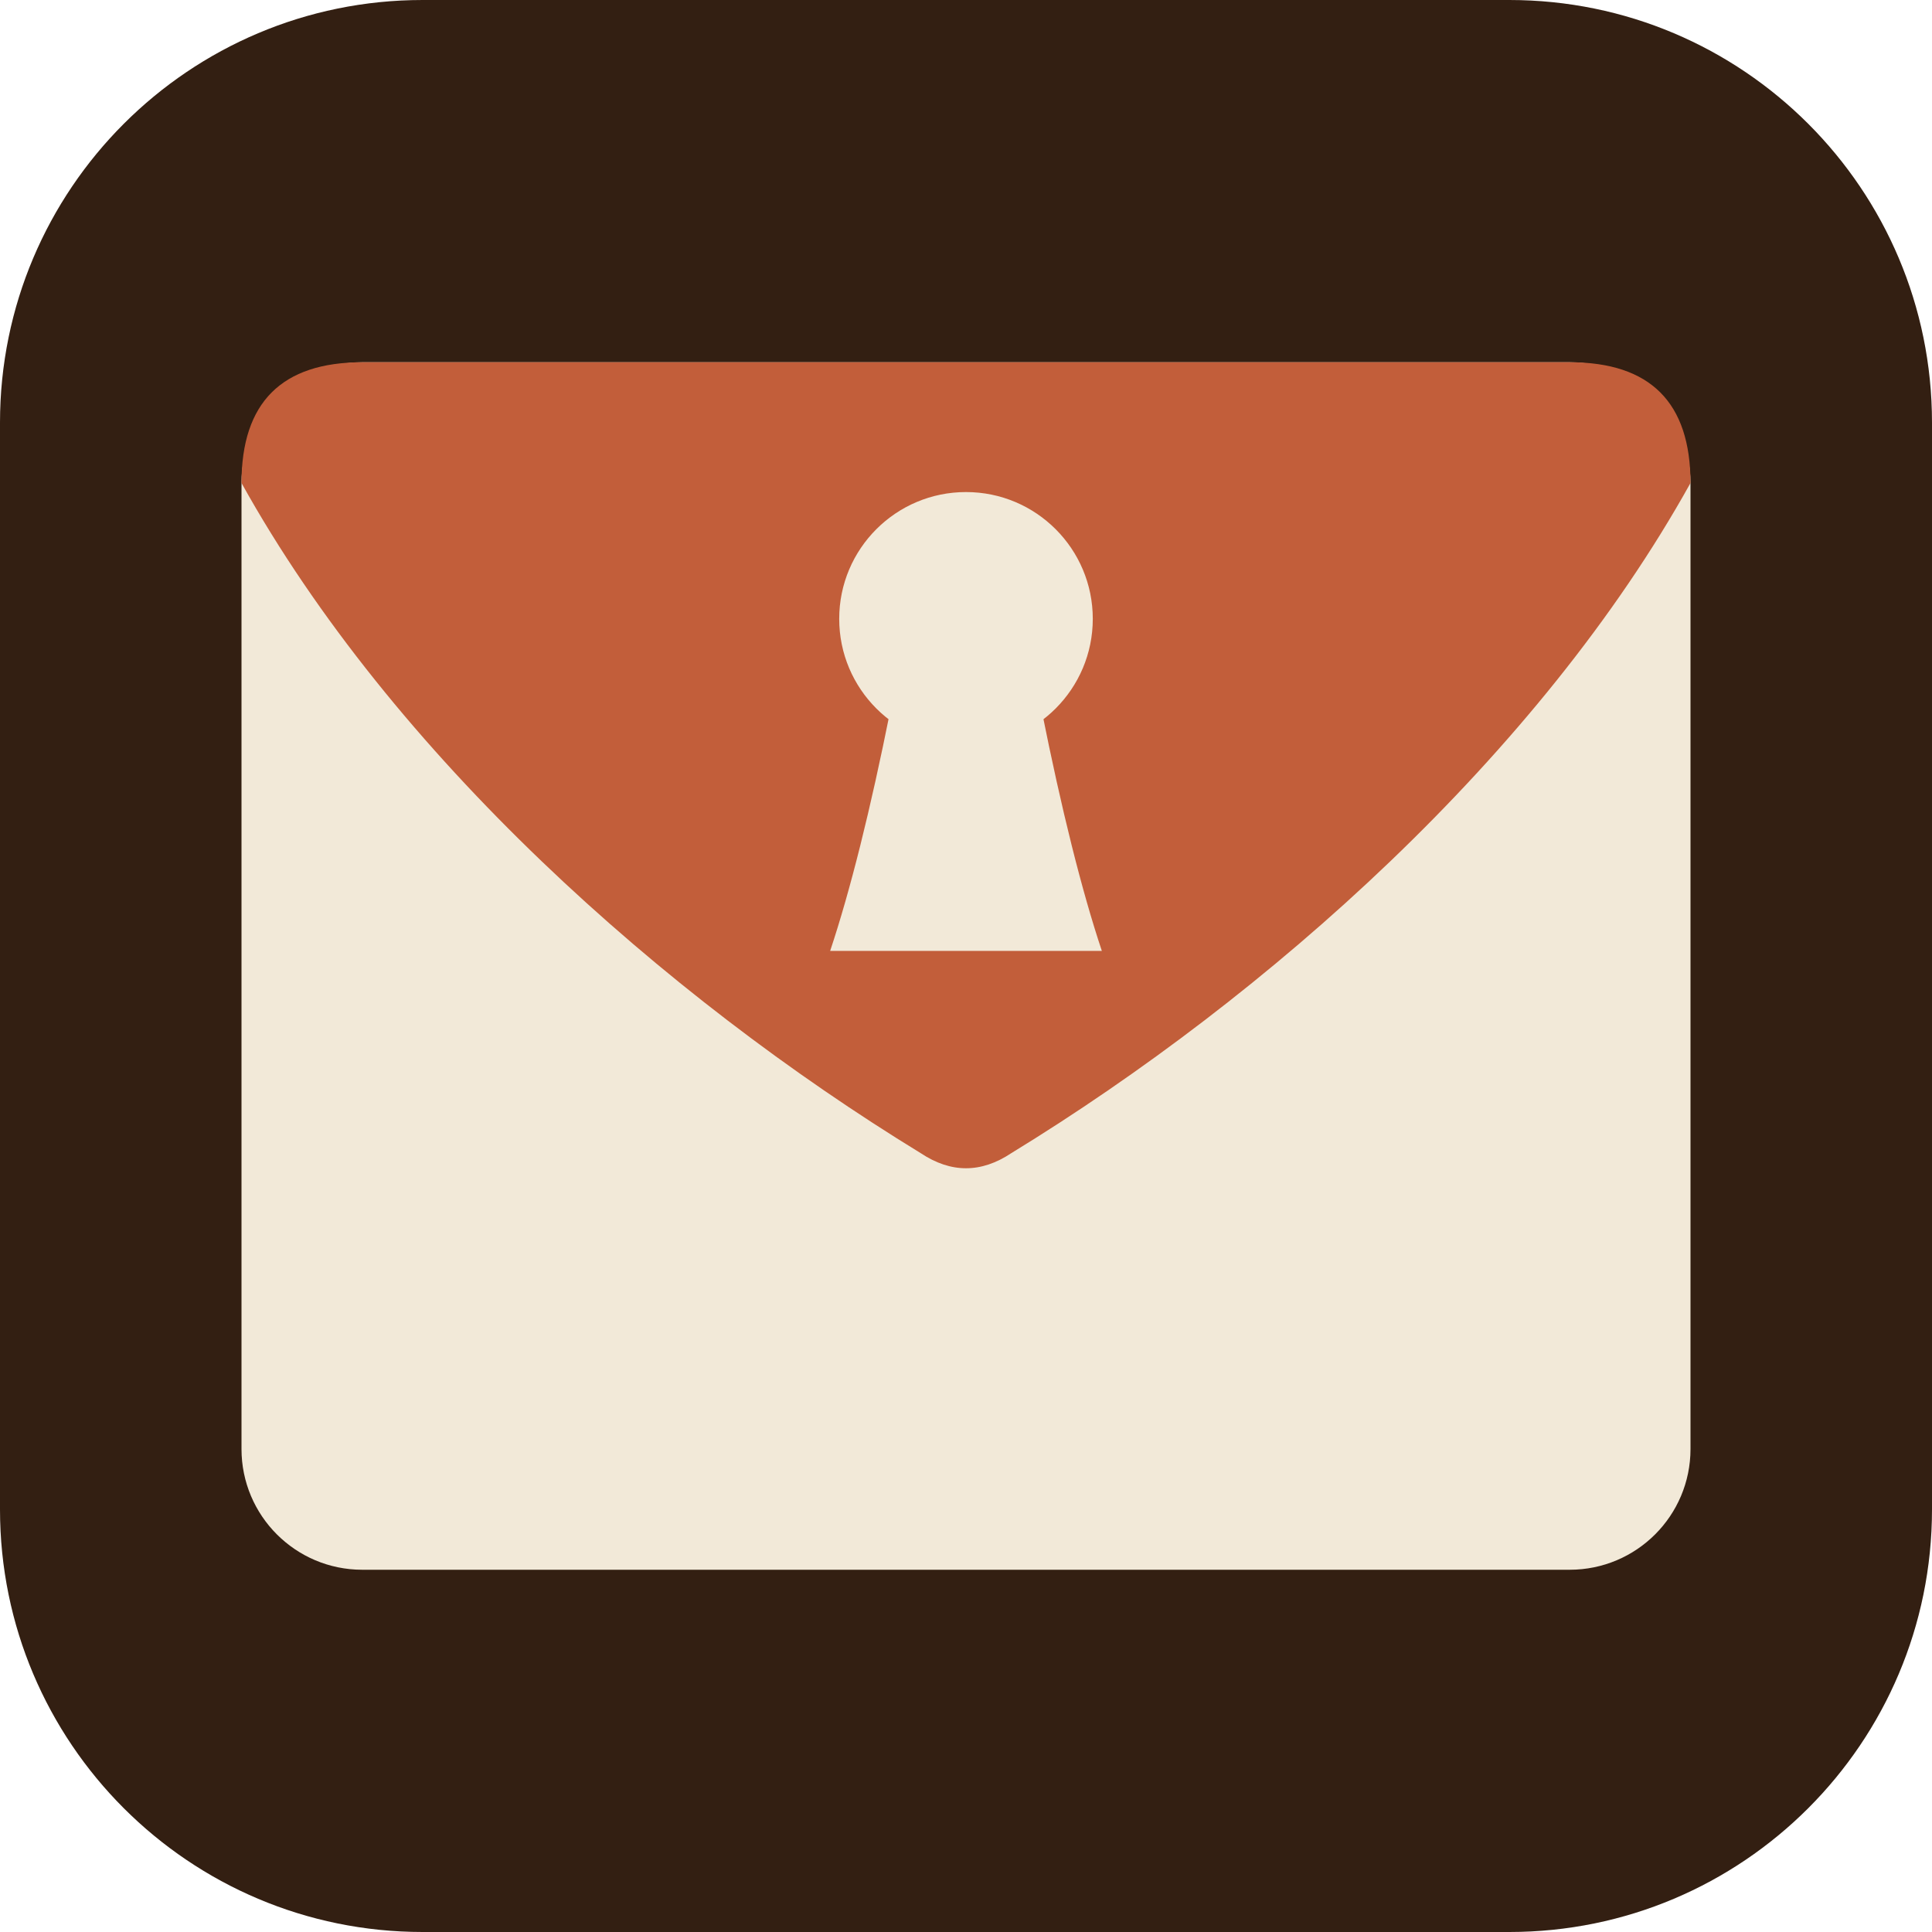
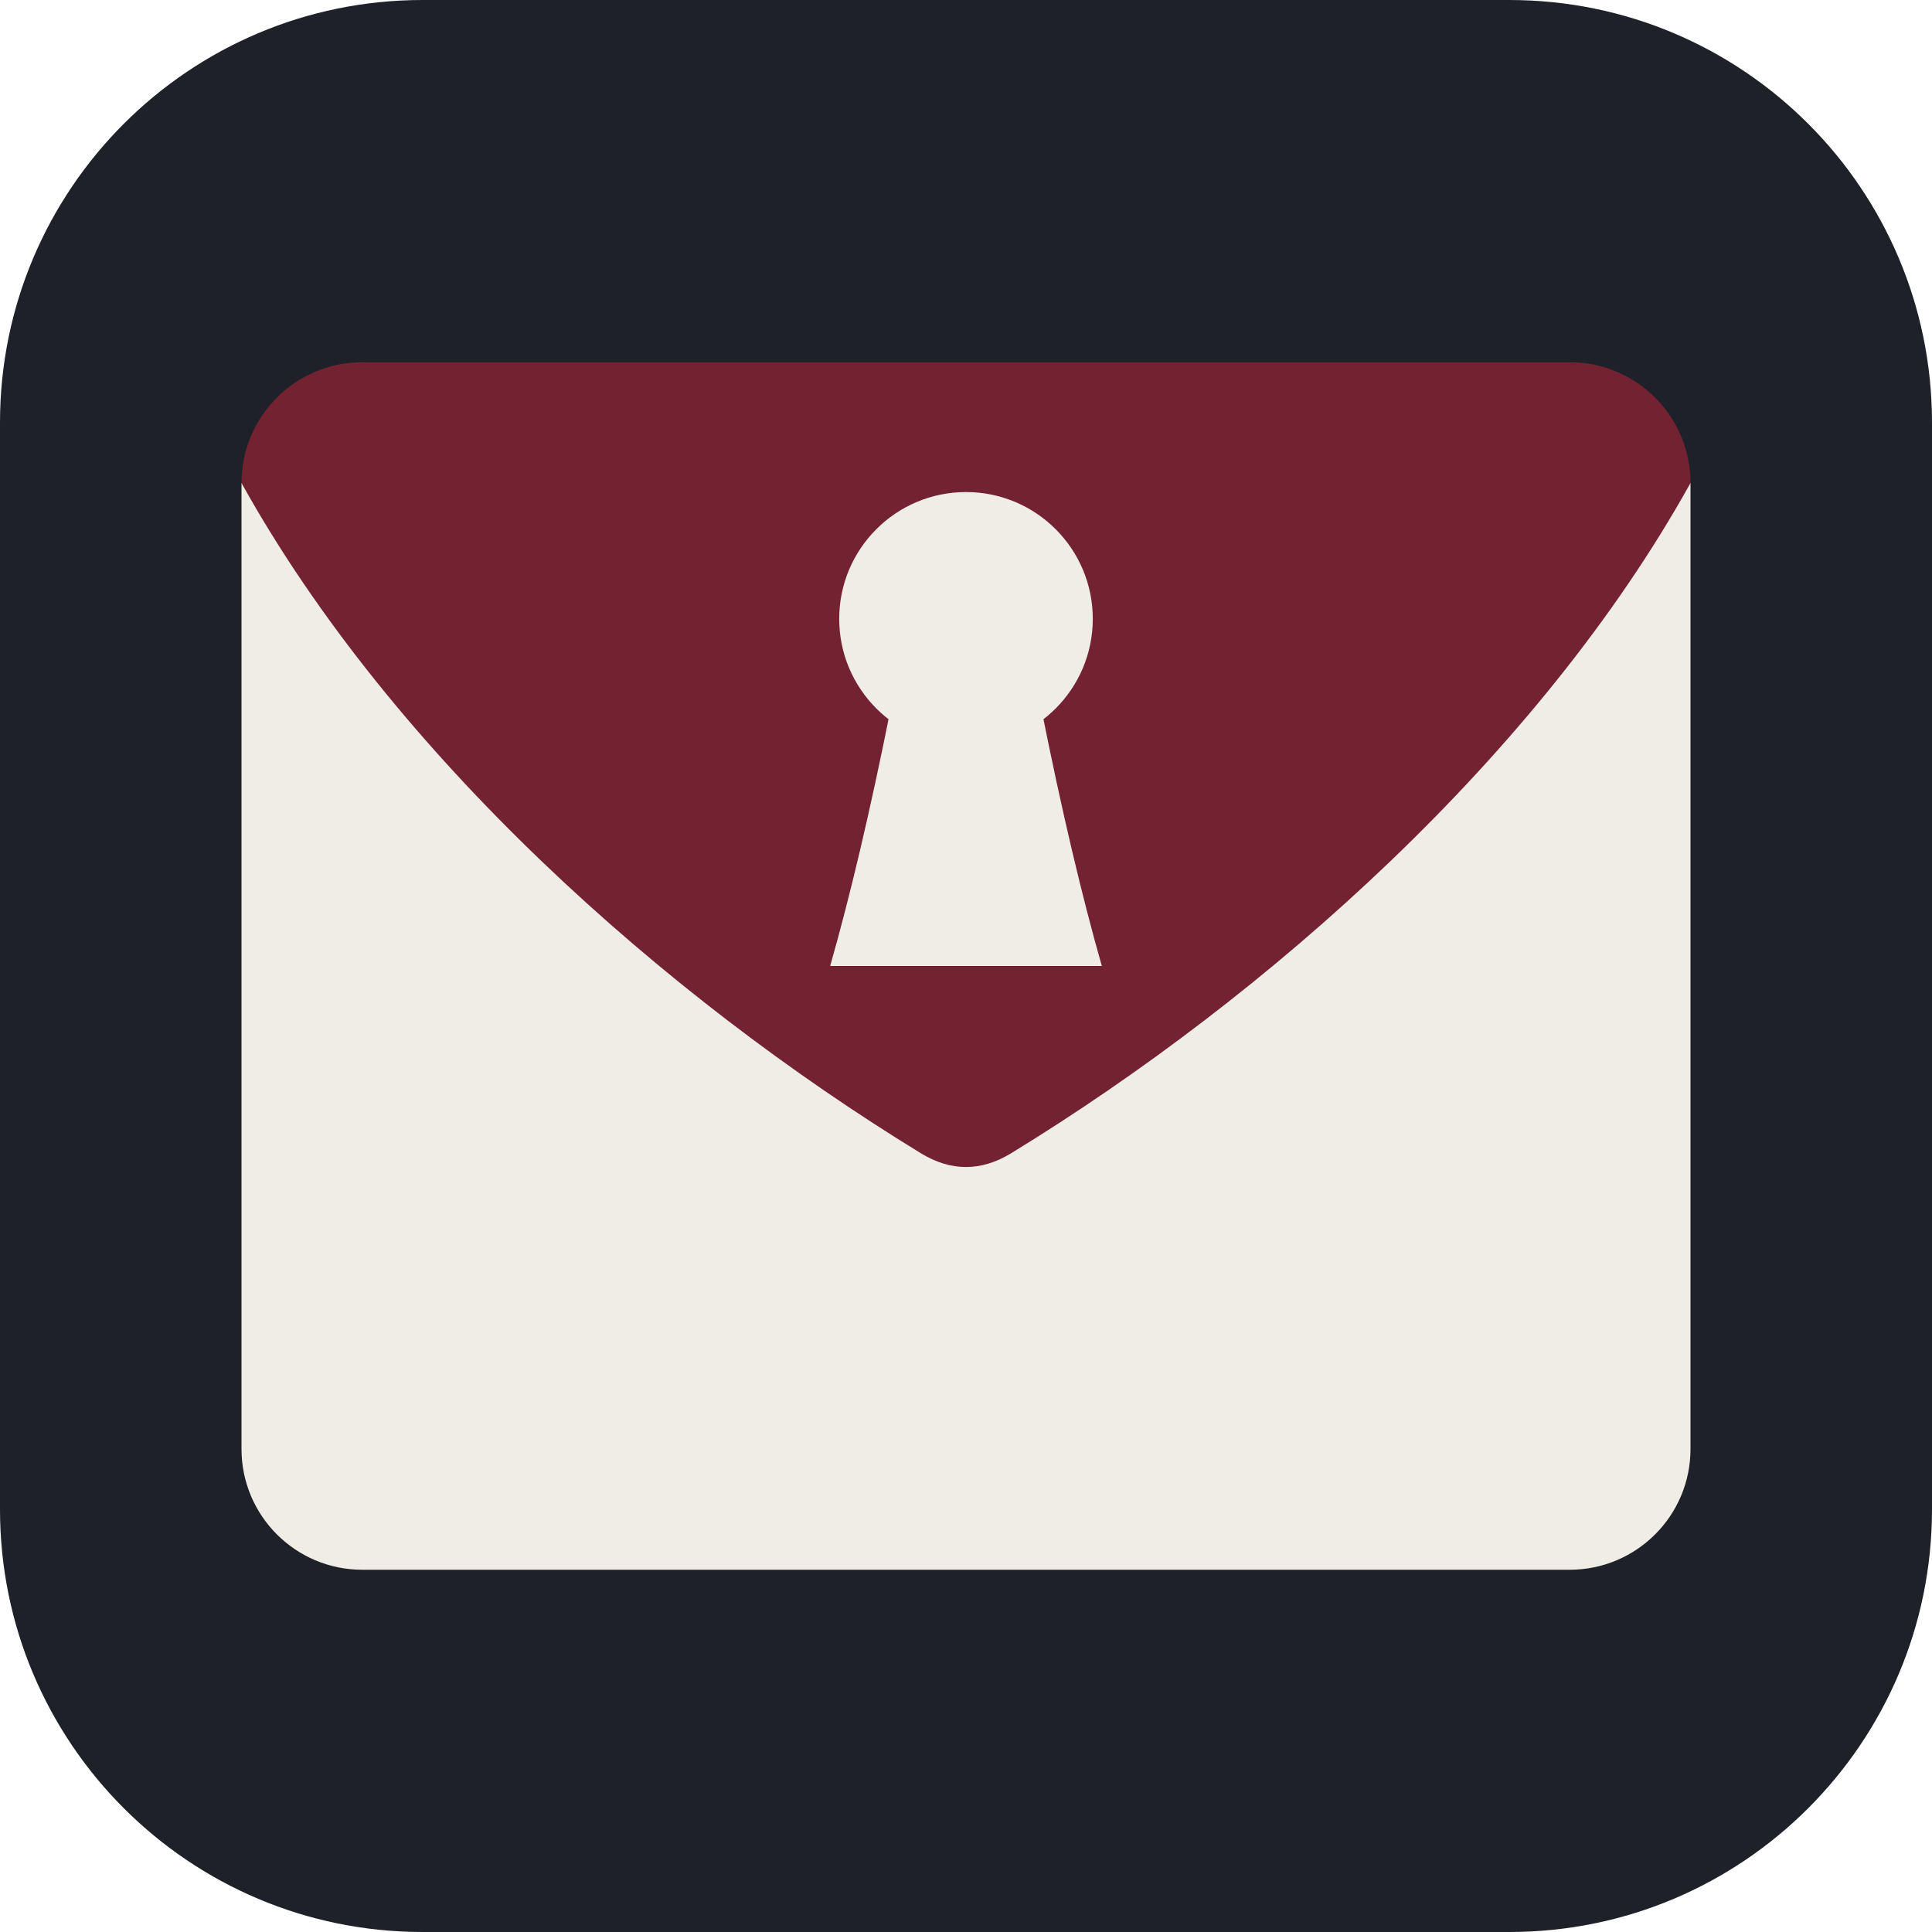
<svg xmlns="http://www.w3.org/2000/svg" viewBox="0 0 64 64">
-   <rect width="64" height="64" rx="14" fill="#331F12" />
-   <rect x="8" y="12" width="48" height="40" rx="4" fill="#F2E9D8" />
-   <path d="M8 16 Q8 12 12 12 H52 Q56 12 56 16 C51 25 42 33 33.5 38.2 Q32 39.2 30.5 38.2 C22 33 13 25 8 16 Z" fill="#C25E3A" />
-   <circle cx="32" cy="20.5" r="4.2" fill="#F2E9D8" />
-   <path d="M29.5 23.5 Q28.5 28.5 27.5 31.5 H36.5 Q35.5 28.5 34.5 23.5 Z" fill="#F2E9D8" />
+   <rect width="64" height="64" rx="14" fill="#1E2128" />
+   <path d="M8 16 H56 V48 A4 4 0 0 1 52 52 H12 A4 4 0 0 1 8 48 Z" fill="#EFEDE6" />
+   <path d="M8 16 A4 4 0 0 1 12 12 H52 A4 4 0 0 1 56 16 C51 25 42 33 33.5 38.2 Q32 39.118 30.5 38.2 C22 33 13 25 8 16 Z" fill="#732231" />
+   <path d="M32 16.3 A4.2 4.2 0 1 0 32 24.7 A4.2 4.2 0 1 0 32 16.3 Z M29.5 23.5 Q28.5 28.5 27.5 32 H36.5 Q35.5 28.5 34.5 23.5 Z" fill="#EFEDE6" />
</svg>
